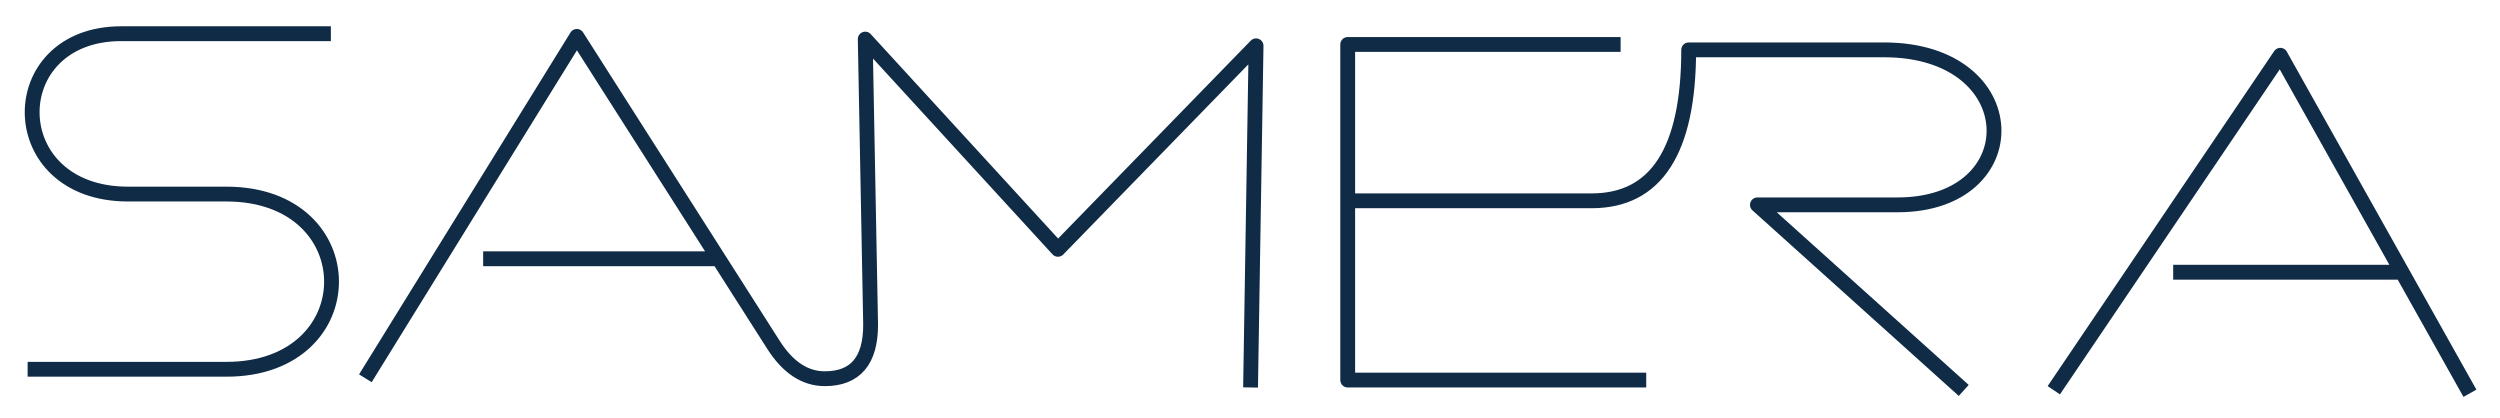
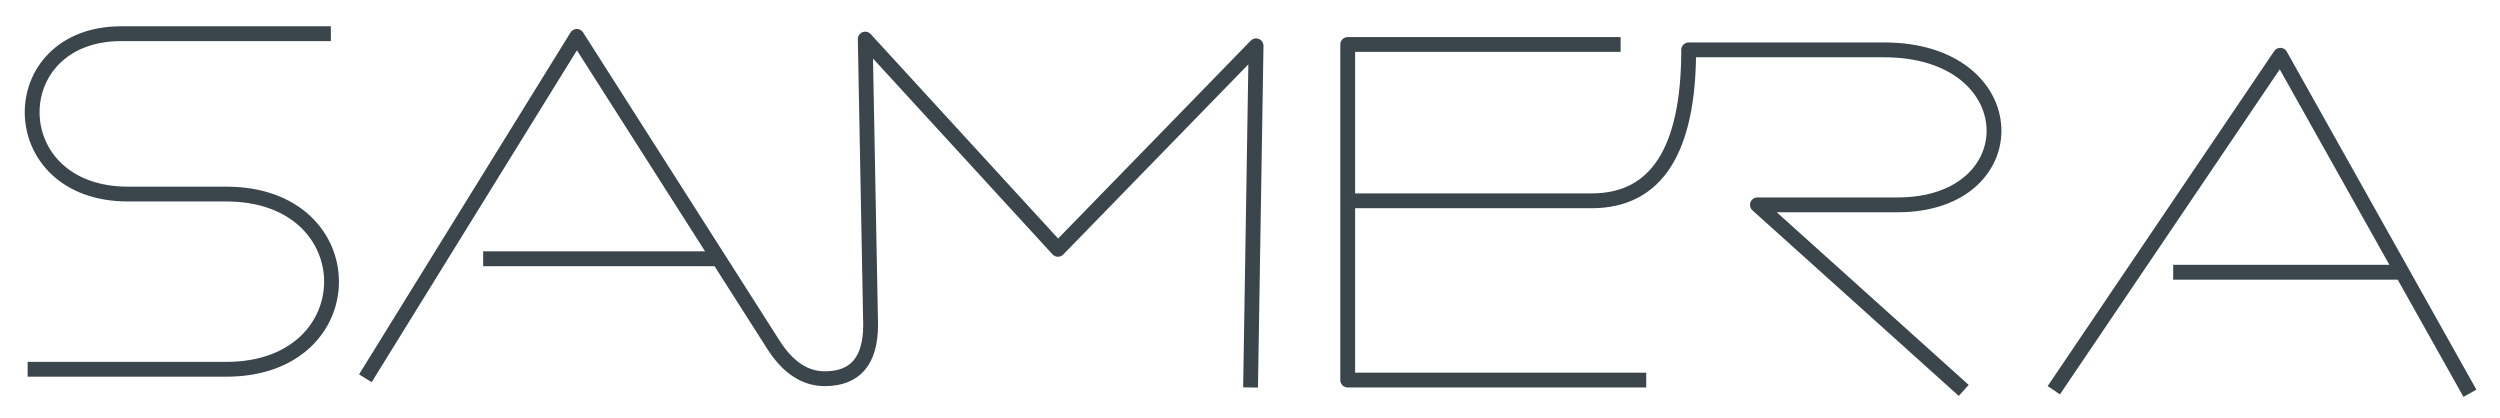
- <svg xmlns="http://www.w3.org/2000/svg" viewBox="50 140 1855 310" fill="none" stroke="#102b46" stroke-width="11" stroke-linecap="square" stroke-linejoin="round">
+ <svg xmlns="http://www.w3.org/2000/svg" viewBox="50 140 1855 310" fill="none" stroke="#3b454c" stroke-width="11" stroke-linecap="square" stroke-linejoin="round">
  <path d="M290 165H140C51 165 51 284 145 284H218C322 284 322 414 218 414H76M324 416 478 167 624 396Q640 421 662 421Q696 421 696 381L692 169 835 325 982 174 978 422M414 332H580M1247 173H1050V422H1266M1050 289H1231Q1303 289 1303 177H1448C1554 177 1556 292 1458 292H1354L1503 426M1577 425 1742 181 1880 427M1668 342H1827" />
</svg>
